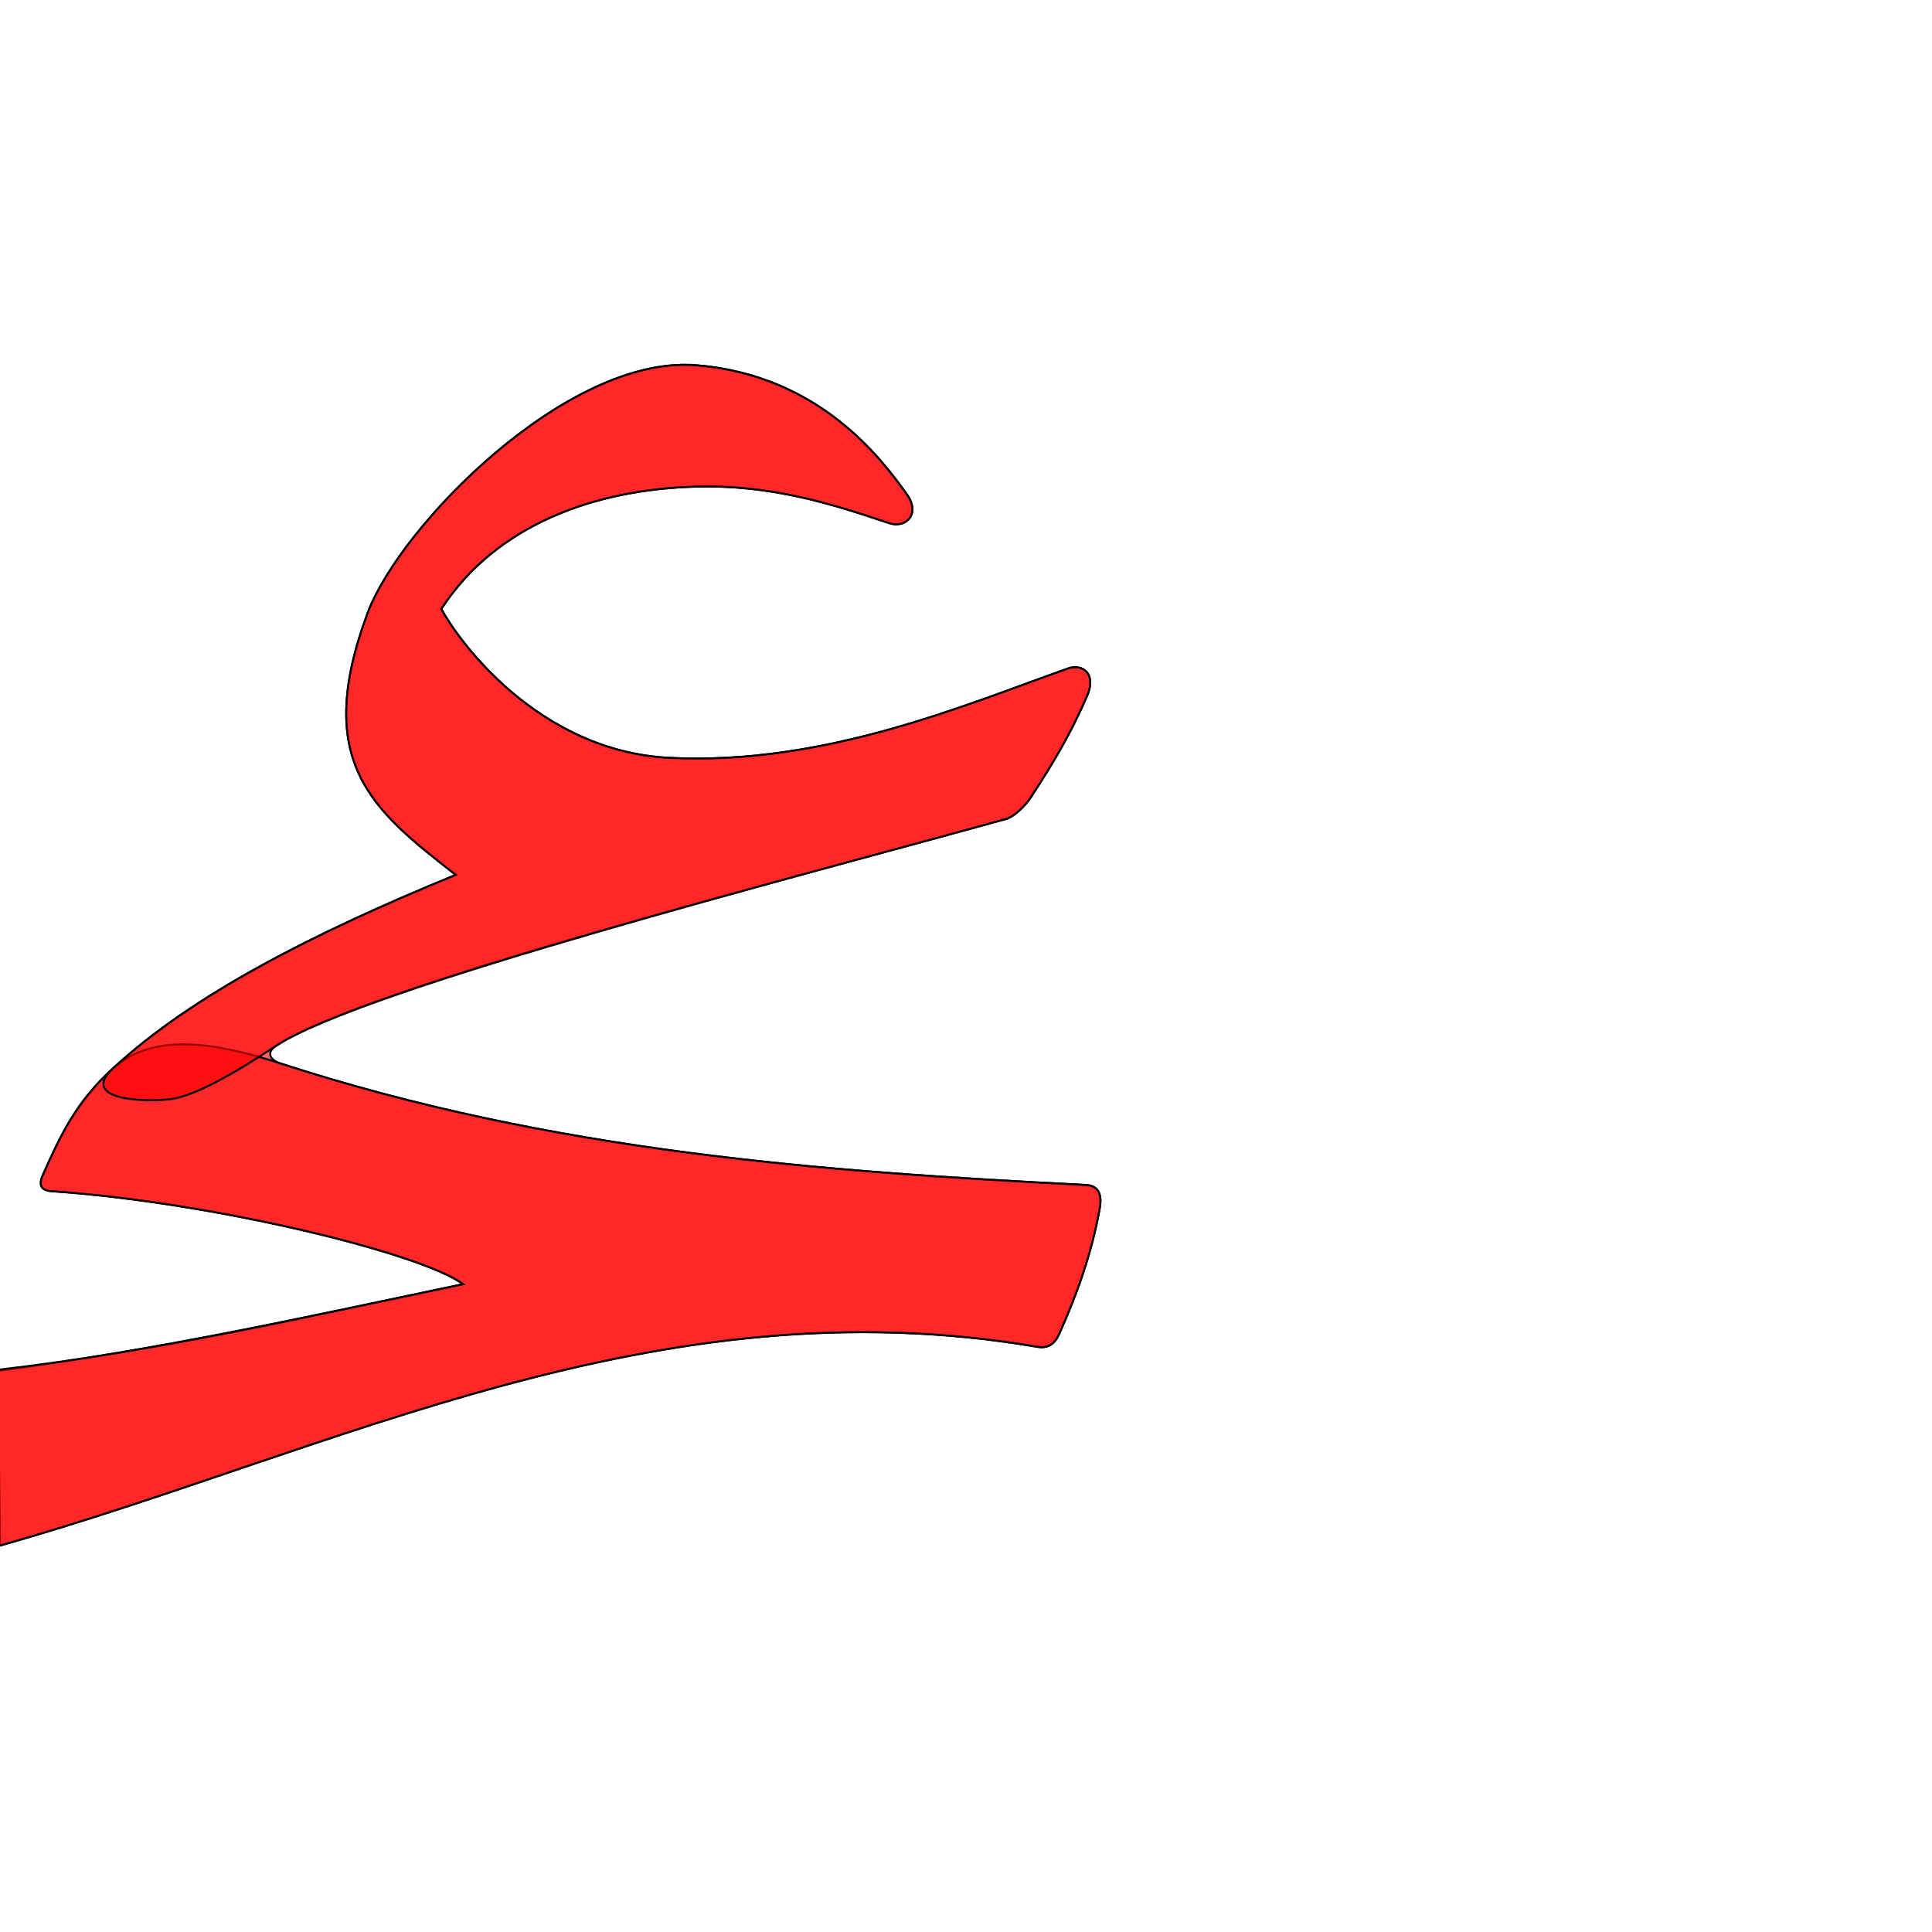
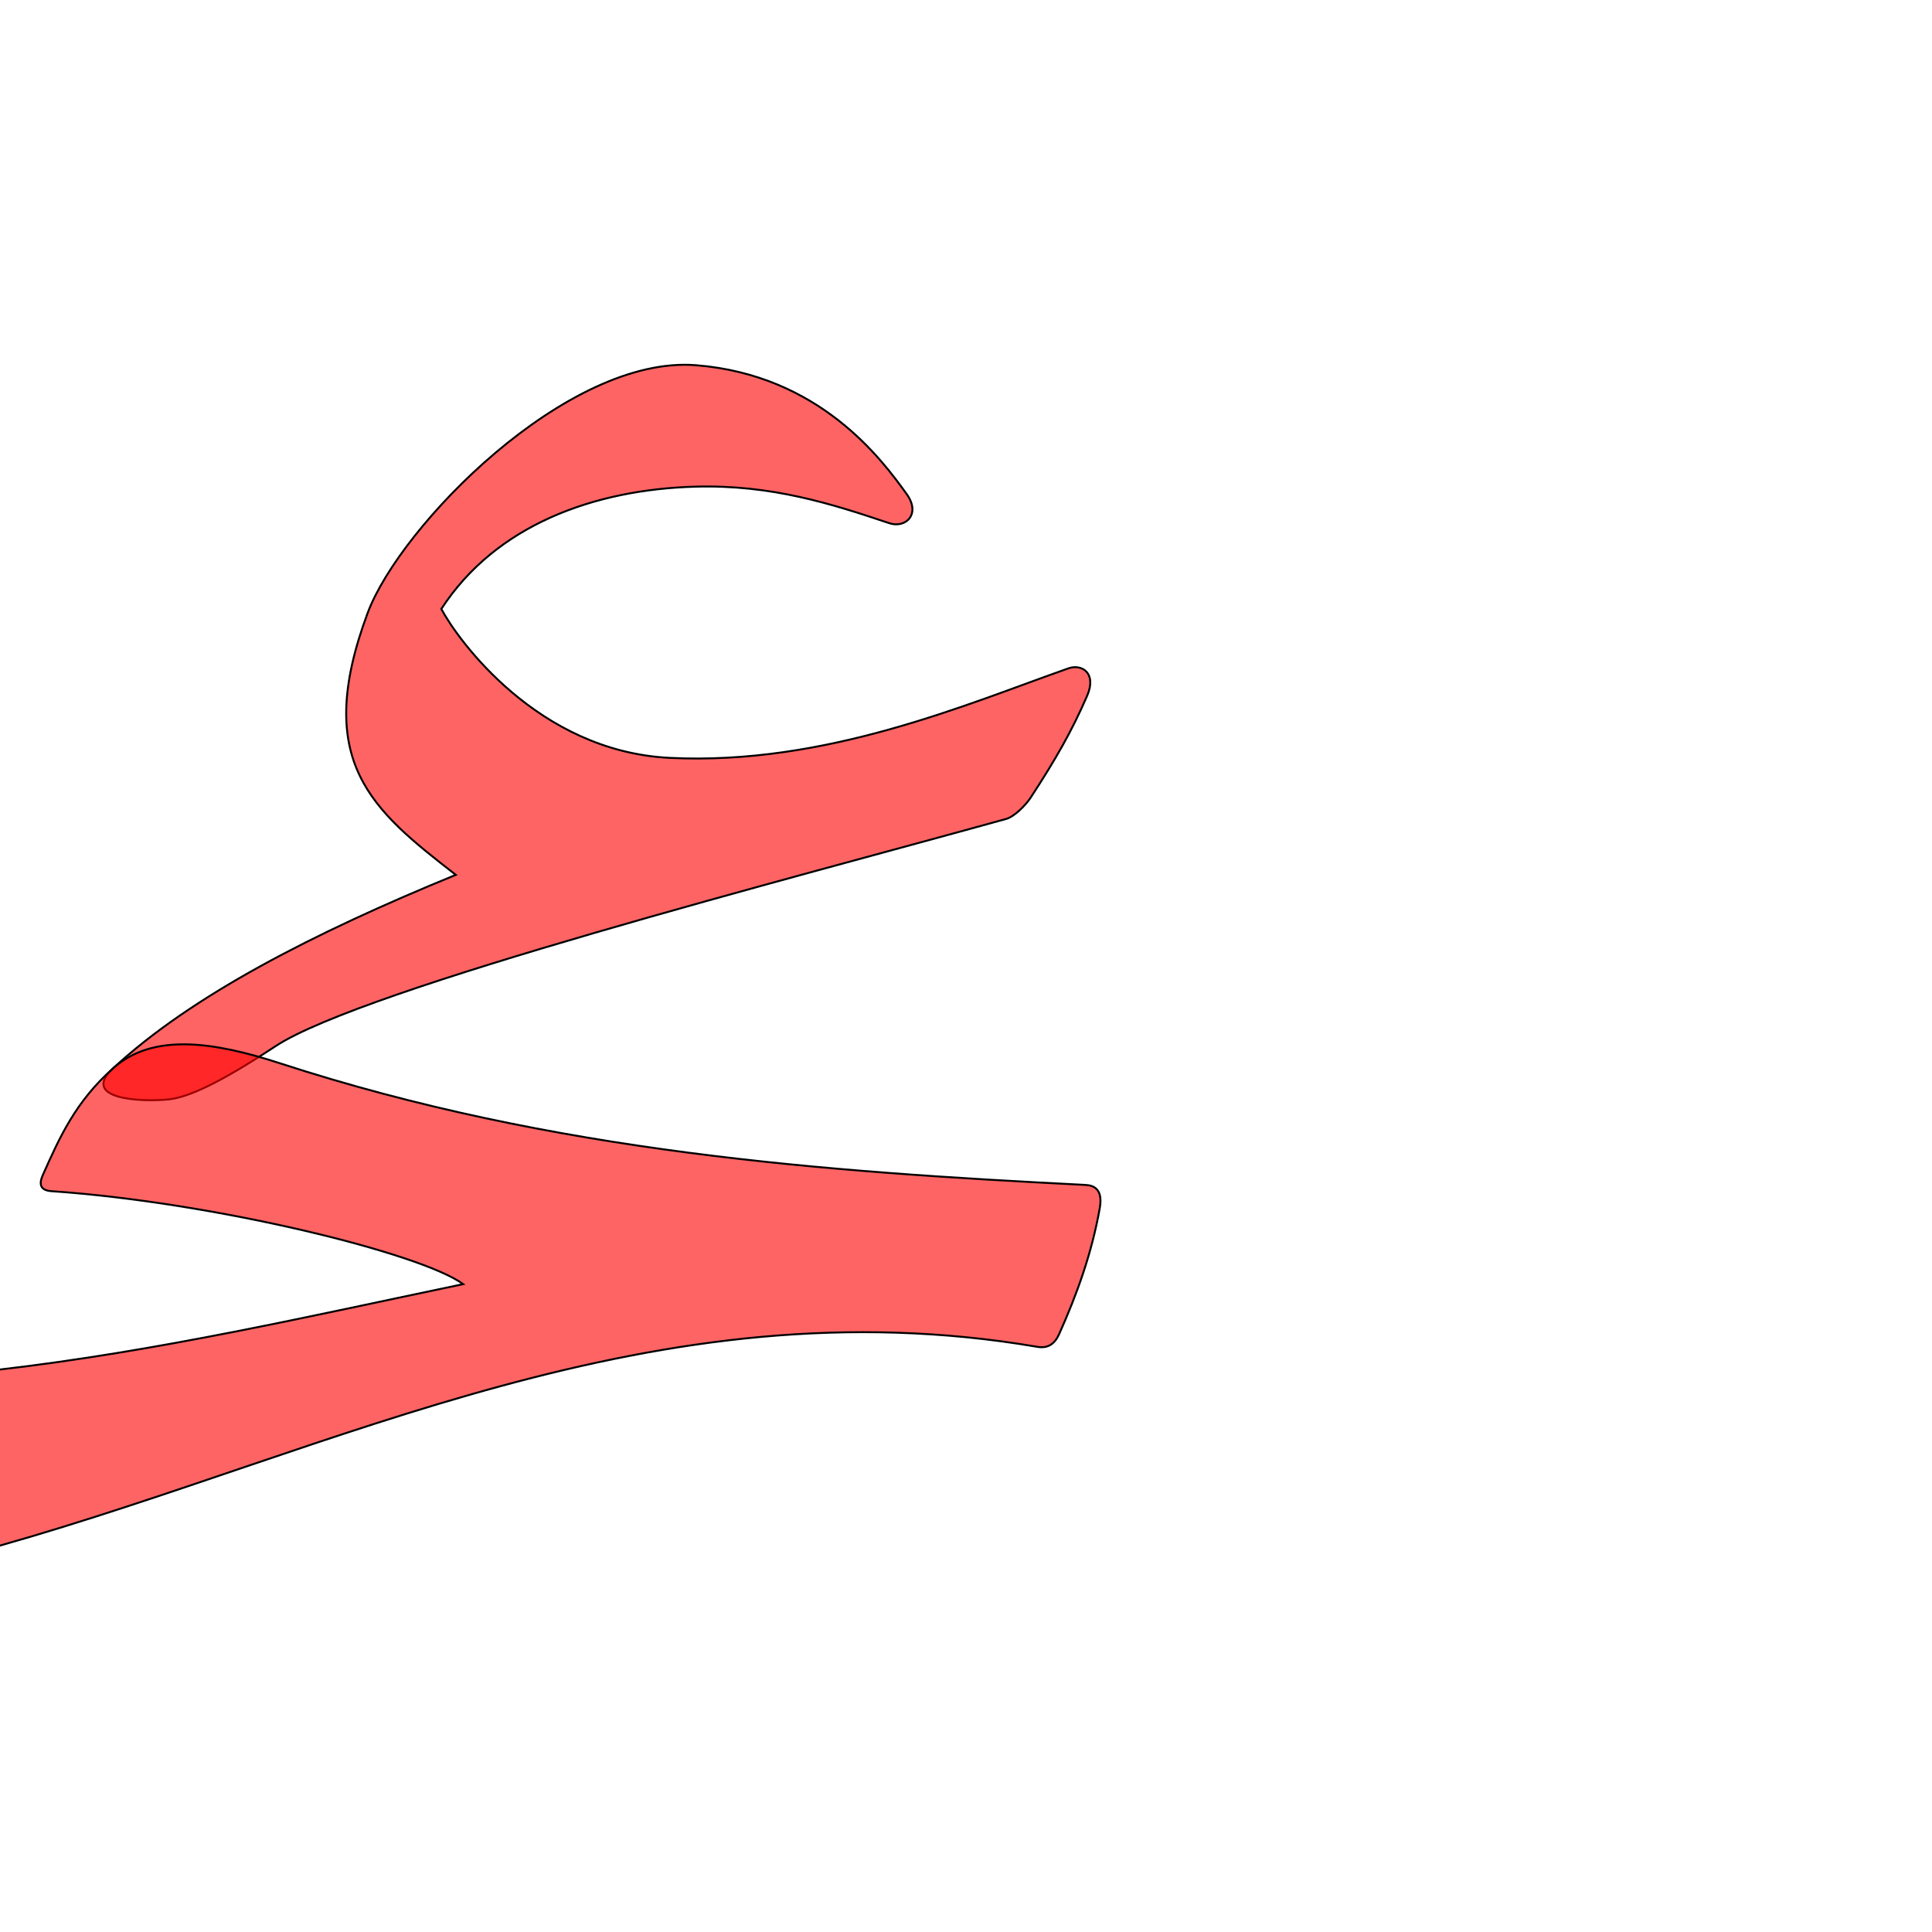
<svg xmlns="http://www.w3.org/2000/svg" version="1.0" width="1000" height="1000" id="svg5496">
  <defs id="defs5498">
    </defs>
+   <path style="color:#000000;fill:#ff0000;fill-opacity:0.608;stroke:#000000;stroke-width:1;stroke-linecap:butt;stroke-linejoin:miter;stroke-miterlimit:4;stroke-opacity:1;stroke-dasharray:none;stroke-dashoffset:0;marker:none;visibility:visible;display:inline;overflow:visible;enable-background:accumulate" d="m 562.675,360.211 c -7.871,18.153 -16.27,32.847 -29.238,52.677 -2.619,4.004 -8.486,9.836 -12.593,10.976 C 412.3,453.993 188.092,511.576 142.636,541.492 119.734,556.564 100.038,567.645 87.549,569.013 73.856,570.513 40.943,569.186 58.634,552.855 99.222,515.385 161.573,483.264 235.916,452.825 192.577,419.17 161.678,394.253 190.269,317.347 207.034,272.253 293.596,183.675 360.31,189.042 c 64.062,5.153 96.067,48.741 108.946,66.621 7.607,10.561 -0.576,17.958 -9.002,15.127 -29.37,-9.867 -60.869,-20.044 -100.544,-18.895 -52.115,1.508 -102.993,19.752 -131.286,63.303 8.367,15.687 49.745,73.662 118.115,77.069 80.761,4.02 153.995,-27.876 206.495,-46.336 6.803,-2.391 14.826,2.321 9.641,14.28 z" id="path2845" />
  <g id="layer1" />
-   <path style="color:#000000;fill:#ff0000;fill-opacity:0.608;stroke:#000000;stroke-width:1;stroke-linecap:butt;stroke-linejoin:miter;stroke-miterlimit:4;stroke-opacity:1;stroke-dasharray:none;stroke-dashoffset:0;marker:none;visibility:visible;display:inline;overflow:visible;enable-background:accumulate" d="m 562.675,360.211 c -7.871,18.153 -16.27,32.847 -29.238,52.677 -2.619,4.004 -8.486,9.836 -12.593,10.976 -108.544,30.129 -333.092,87.193 -378.208,117.628 -5.043,3.403 -2.659,7.255 2.401,8.901 141.753,46.111 281.929,56.098 416.739,62.921 4.385,0.222 9.211,2.124 7.46,12.021 -4.151,23.469 -11.88,44.791 -21.053,65.246 -2.332,5.196 -5.895,7.452 -11.262,6.535 C 338.825,663.313 174.769,750.479 0,800 L -1.071,709.542 C 82.137,698.719 160.782,681.138 239.754,664.666 217.837,648.621 111.144,622.389 26.703,616.553 20.936,616.154 19.987,613.099 22.154,608.224 30.926,588.492 39.505,570.554 58.634,552.855 99.742,514.821 161.573,483.264 235.916,452.825 192.577,419.17 161.678,394.253 190.269,317.347 207.034,272.253 293.596,183.675 360.31,189.042 c 64.062,5.153 96.067,48.741 108.946,66.621 7.607,10.561 -0.576,17.958 -9.002,15.127 -29.37,-9.867 -60.869,-20.044 -100.544,-18.895 -52.115,1.508 -102.993,19.752 -131.286,63.303 8.367,15.687 49.745,73.662 118.115,77.069 80.761,4.02 153.995,-27.876 206.495,-46.336 6.803,-2.391 14.826,2.321 9.641,14.28 z" id="path4817" />
  <g id="layer1-9" transform="matrix(0.65,0,0,0.65,-75.51772,-123.4006)" />
  <g id="layer1-5" transform="matrix(1.3,0,0,1.3,-722.4567,-396.677)" />
  <g id="layer1-76" transform="translate(-189.645,-540.1809)" />
  <g id="layer1-7" transform="translate(92.29335,-835.3351)" />
  <path id="path2888" d="m 145.037,550.393 c 141.753,46.112 281.929,56.098 416.739,62.921 4.385,0.222 9.211,2.124 7.46,12.021 -4.151,23.469 -11.88,44.791 -21.053,65.246 -2.332,5.196 -5.895,7.452 -11.262,6.535 C 338.825,663.313 174.769,750.479 0,800 -21.313,800 -28.416,777.914 -31.322,750.666 -34.228,723.419 -30.604,712.411 -1.071,708.991 82.258,699.342 160.782,681.138 239.754,664.666 217.837,648.621 111.144,622.389 26.703,616.553 20.936,616.154 19.987,613.099 22.154,608.224 c 8.772,-19.732 16.998,-38.067 36.48,-55.369 20.574,-18.272 51.842,-13.704 86.403,-2.462 z" style="color:#000000;fill:#ff0000;fill-opacity:0.608;stroke:#000000;stroke-width:1;stroke-linecap:butt;stroke-linejoin:miter;stroke-miterlimit:4;stroke-opacity:1;stroke-dasharray:none;stroke-dashoffset:0;marker:none;visibility:visible;display:inline;overflow:visible;enable-background:accumulate" />
-   <path style="color:#000000;fill:#ff0000;fill-opacity:0.608;stroke:#000000;stroke-width:1;stroke-linecap:butt;stroke-linejoin:miter;stroke-miterlimit:4;stroke-opacity:1;stroke-dasharray:none;stroke-dashoffset:0;marker:none;visibility:visible;display:inline;overflow:visible;enable-background:accumulate" d="m 562.675,360.211 c -7.871,18.153 -16.27,32.847 -29.238,52.677 -2.619,4.004 -8.486,9.836 -12.593,10.976 C 412.3,453.993 188.092,511.576 142.636,541.492 119.734,556.564 100.038,567.645 87.549,569.013 73.856,570.513 40.943,569.186 58.634,552.855 99.222,515.385 161.573,483.264 235.916,452.825 192.577,419.17 161.678,394.253 190.269,317.347 207.034,272.253 293.596,183.675 360.31,189.042 c 64.062,5.153 96.067,48.741 108.946,66.621 7.607,10.561 -0.576,17.958 -9.002,15.127 -29.37,-9.867 -60.869,-20.044 -100.544,-18.895 -52.115,1.508 -102.993,19.752 -131.286,63.303 8.367,15.687 49.745,73.662 118.115,77.069 80.761,4.02 153.995,-27.876 206.495,-46.336 6.803,-2.391 14.826,2.321 9.641,14.28 z" id="path2845" />
</svg>
